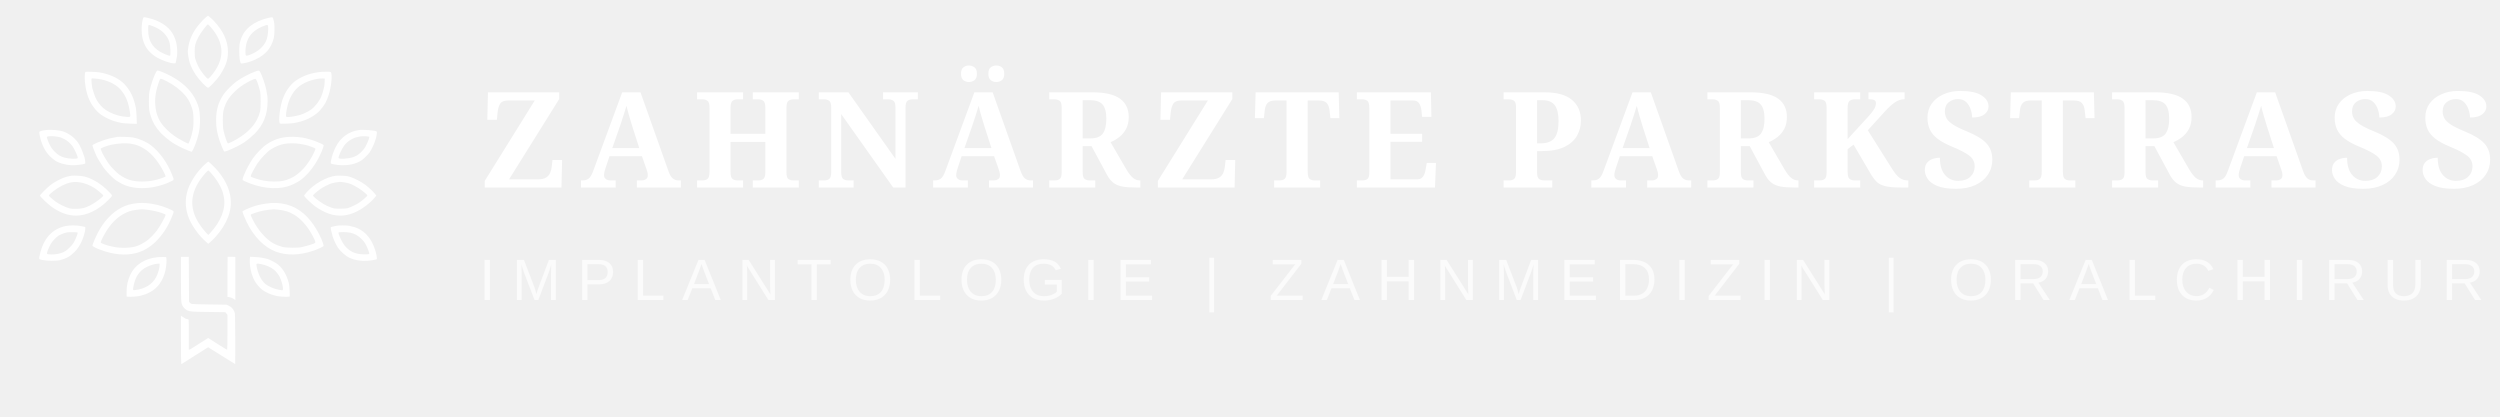
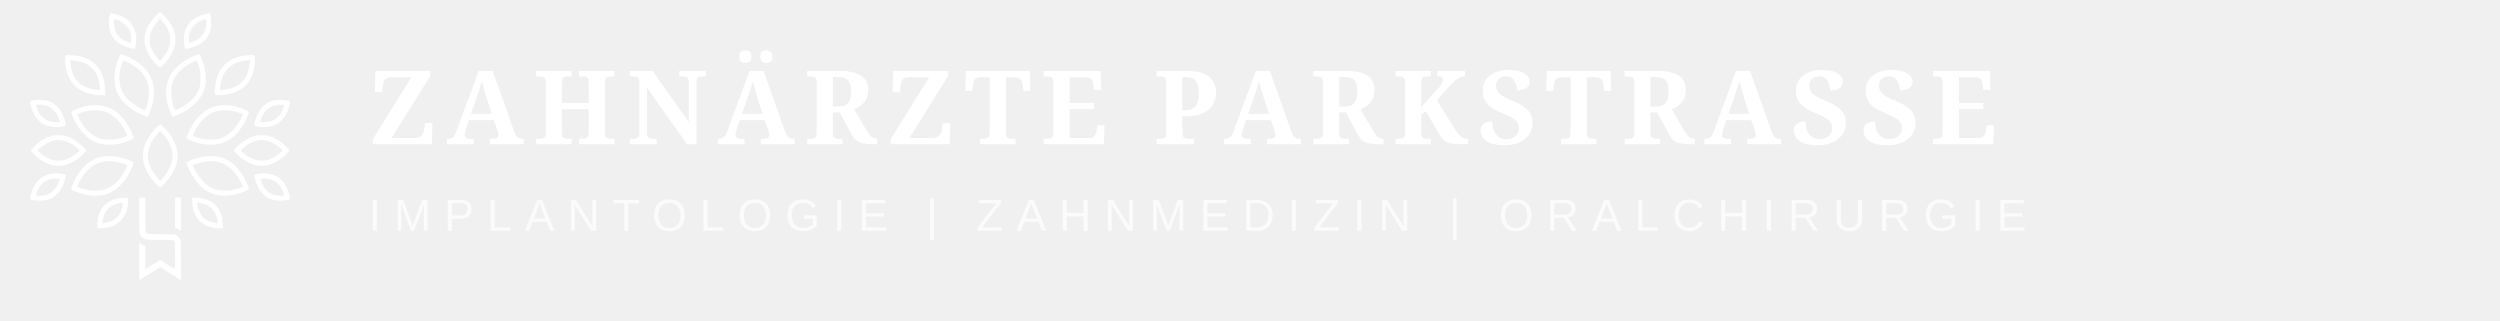
- <svg xmlns="http://www.w3.org/2000/svg" viewBox="0 0 600 100" fill="none">
+ <svg xmlns="http://www.w3.org/2000/svg" viewBox="0 0 780 100" fill="none">
  <g transform="translate(5, 0) scale(0.09)">
    <g transform="translate(0,1000) scale(0.1,-0.1)" stroke="none">
      <g fill="#ffffff">
        <path d="M4939 9543 c-24 -20 -61 -55 -83 -78 -235 -246 -354 -469 -392 -733 -15 -103 -15 -121 0 -225 25 -177 87 -331 201 -503 97 -145 288 -344 331 -344 26 0 220 203 296 310 57 81 141 232 168 305 47 124 62 206 63 345 1 289 -127 564 -389 836 -53 54 -134 124 -144 124 -4 0 -26 -17 -51 -37z m118 -259 c388 -438 390 -879 5 -1322 -39 -45 -60 -62 -75 -60 -24 3 -117 109 -186 213 -58 85 -101 174 -137 280 -24 71 -27 95 -28 220 -1 175 13 227 101 400 55 107 227 335 254 335 4 0 34 -30 66 -66z" />
        <path d="M3247 9463 c-40 -172 -32 -408 19 -559 61 -181 155 -300 328 -415 131 -87 385 -179 494 -179 39 0 39 0 50 53 27 124 32 164 32 264 0 180 -42 342 -123 479 -120 201 -358 351 -664 418 -119 26 -116 28 -136 -61z m290 -168 c220 -86 364 -228 425 -418 27 -84 39 -354 16 -362 -24 -9 -190 58 -273 110 -211 131 -307 307 -309 570 -1 61 2 118 6 128 9 21 13 20 135 -28z" />
        <path d="M6590 9520 c-382 -91 -634 -290 -725 -575 -36 -113 -40 -144 -40 -310 0 -157 10 -247 35 -311 7 -19 13 -20 62 -14 171 24 375 107 514 208 113 84 182 162 237 273 71 142 91 231 91 419 1 146 -5 199 -36 298 -11 38 -25 39 -138 12z m1 -211 c17 -61 0 -246 -32 -349 -59 -186 -225 -339 -461 -425 -102 -36 -108 -32 -108 84 0 180 47 334 137 452 58 77 187 170 293 213 25 10 54 22 65 26 42 17 80 28 90 26 5 -1 12 -13 16 -27z" />
        <path d="M3583 8031 c-53 -112 -114 -295 -144 -431 -20 -90 -24 -133 -24 -305 0 -208 5 -248 51 -396 49 -160 128 -293 259 -437 63 -70 220 -201 320 -267 105 -69 301 -167 419 -210 l94 -34 14 22 c36 56 94 200 135 332 57 188 77 343 70 555 -7 204 -30 302 -108 465 -106 225 -293 421 -561 587 -142 88 -410 208 -466 208 -12 0 -30 -26 -59 -89z m295 -191 c201 -102 371 -231 493 -372 82 -95 119 -156 162 -264 58 -145 71 -216 71 -409 0 -164 -3 -197 -40 -355 -25 -108 -85 -270 -99 -270 -17 0 -196 93 -285 148 -222 136 -433 352 -502 512 -53 122 -65 165 -83 285 -31 206 -10 406 66 635 47 142 51 150 77 150 13 0 76 -27 140 -60z" />
        <path d="M6257 8095 c-163 -58 -377 -172 -512 -272 -117 -88 -277 -249 -339 -341 -141 -212 -199 -414 -199 -692 0 -189 26 -339 92 -540 37 -110 102 -262 122 -287 23 -27 372 131 543 246 84 57 190 146 273 228 232 232 343 511 343 860 0 116 -4 150 -37 318 -25 131 -114 385 -164 470 -25 41 -33 42 -122 10z m48 -280 c17 -44 39 -111 49 -150 9 -38 23 -90 29 -115 17 -65 16 -450 -1 -515 -27 -97 -47 -151 -85 -225 -115 -225 -342 -427 -658 -586 -92 -46 -114 -53 -124 -42 -18 18 -79 203 -106 318 -19 80 -22 125 -23 290 0 218 13 289 79 443 77 177 257 371 476 513 103 67 281 154 309 151 21 -2 29 -14 55 -82z" />
        <path d="M1729 8084 c-34 -10 -35 -209 -3 -403 46 -272 141 -474 308 -650 117 -123 350 -243 561 -289 28 -7 72 -16 98 -22 26 -6 127 -13 224 -17 l176 -6 -6 184 c-7 212 -22 299 -84 479 -51 150 -132 283 -245 401 -141 147 -393 265 -661 309 -74 12 -342 22 -368 14z m426 -204 c212 -44 405 -149 515 -281 134 -161 201 -328 240 -600 18 -122 17 -123 -83 -116 -173 12 -309 49 -462 127 -123 61 -216 140 -290 245 -78 110 -94 147 -165 380 -14 46 -33 241 -26 261 6 15 17 16 94 10 48 -4 127 -16 177 -26z" />
        <path d="M8020 8084 c-275 -26 -475 -93 -680 -229 -153 -102 -294 -304 -366 -523 -68 -206 -107 -561 -69 -622 6 -10 47 -12 177 -7 94 4 186 11 206 16 21 5 64 15 97 21 221 44 464 173 588 313 124 141 174 227 231 399 80 239 112 598 56 628 -17 9 -157 11 -240 4z m82 -259 c-1 -44 -7 -102 -12 -130 -14 -63 -40 -164 -50 -190 -4 -11 -15 -41 -24 -66 -42 -117 -164 -278 -271 -357 -65 -48 -210 -121 -290 -144 -142 -43 -345 -72 -374 -54 -22 14 -6 155 36 316 57 221 174 404 328 515 158 114 423 197 605 192 l55 -2 -3 -80z" />
        <path d="M655 6530 c-95 -13 -156 -31 -162 -48 -8 -20 22 -165 53 -258 76 -224 184 -375 363 -502 91 -66 261 -116 431 -128 87 -6 302 16 356 36 26 10 27 12 20 72 -3 34 -10 76 -16 92 -56 183 -121 328 -185 417 -88 119 -233 228 -370 278 -113 41 -345 61 -490 41z m316 -175 c96 -18 100 -19 191 -65 67 -33 160 -114 210 -180 59 -81 156 -295 145 -324 -12 -31 -225 -24 -352 11 -108 30 -172 69 -259 156 -65 64 -92 102 -128 172 -51 100 -92 215 -81 226 24 22 163 24 274 4z" />
        <path d="M9005 6531 c-270 -44 -481 -200 -607 -449 -61 -121 -98 -228 -123 -351 -19 -96 -19 -94 58 -111 155 -33 326 -35 475 -6 105 21 226 71 292 120 53 40 169 156 200 201 50 72 126 233 149 315 8 25 17 56 22 70 14 39 29 164 21 171 -34 33 -365 59 -487 40z m284 -177 c13 -13 -22 -112 -77 -222 -35 -71 -65 -113 -117 -167 -80 -83 -130 -117 -224 -152 -123 -46 -384 -64 -398 -26 -12 31 82 240 148 330 83 112 232 207 364 231 33 7 69 14 80 16 33 8 215 0 224 -10z" />
        <path d="M7135 6349 c-215 -13 -392 -73 -580 -198 -104 -68 -286 -257 -374 -385 -76 -113 -185 -314 -216 -401 -10 -27 -21 -54 -25 -60 -12 -19 -31 -95 -25 -105 3 -5 29 -20 58 -33 378 -178 808 -232 1131 -141 99 28 261 105 343 163 149 106 296 269 418 465 59 95 86 148 160 311 23 51 55 157 50 165 -9 14 -118 67 -215 103 -87 32 -132 46 -245 76 -132 34 -320 50 -480 40z m295 -184 c52 -8 120 -20 150 -27 90 -19 262 -82 273 -99 7 -12 -2 -41 -38 -115 -158 -327 -379 -568 -621 -679 -143 -65 -247 -86 -434 -86 -191 0 -356 28 -535 92 -78 27 -95 37 -95 53 0 27 105 225 178 336 87 131 261 314 354 373 127 81 245 128 373 152 96 18 280 18 395 0z" />
        <path d="M2559 6346 c-3 -3 -36 -10 -74 -15 -77 -12 -128 -24 -220 -51 -148 -44 -355 -135 -355 -156 0 -19 48 -149 81 -222 16 -35 29 -65 29 -67 0 -12 121 -213 178 -295 74 -107 258 -296 342 -351 77 -51 175 -104 238 -128 273 -108 648 -104 997 10 101 33 97 31 218 88 102 47 99 32 34 196 -126 315 -326 591 -557 770 -121 93 -312 177 -476 209 -75 15 -423 24 -435 12z m386 -181 c120 -23 157 -35 243 -75 202 -95 380 -267 534 -517 55 -87 138 -252 138 -272 0 -13 -19 -22 -110 -54 -175 -61 -332 -88 -515 -88 -255 0 -418 49 -610 186 -74 53 -225 208 -286 295 -43 60 -159 255 -159 265 0 3 -11 28 -25 57 -14 28 -25 59 -25 69 0 22 162 84 290 110 188 39 399 49 525 24z" />
        <path d="M4921 5628 c-199 -175 -389 -452 -465 -678 -78 -232 -77 -472 3 -710 77 -228 286 -527 493 -701 l47 -40 78 69 c143 127 297 327 386 502 94 186 137 352 137 530 0 277 -109 548 -331 824 -60 76 -253 266 -269 266 -5 0 -40 -28 -79 -62z m170 -264 c116 -131 216 -292 280 -449 12 -31 28 -93 44 -175 58 -294 -77 -644 -367 -955 l-47 -50 -41 40 c-54 51 -155 180 -212 271 -285 445 -225 891 178 1342 48 53 69 70 80 64 8 -5 47 -44 85 -88z" />
        <path d="M1355 5314 c-68 -7 -187 -40 -255 -71 -140 -63 -226 -113 -325 -190 -85 -67 -265 -250 -265 -269 0 -25 221 -237 318 -304 220 -154 431 -230 642 -230 292 0 604 151 868 422 115 117 112 106 45 179 -142 153 -299 275 -451 350 -124 60 -135 64 -229 90 -72 19 -262 32 -348 23z m210 -175 c126 -17 274 -74 400 -154 71 -45 235 -184 235 -199 0 -33 -230 -205 -352 -264 -147 -71 -198 -84 -346 -90 -104 -3 -149 -1 -205 13 -98 23 -285 114 -377 183 -93 70 -170 141 -170 157 0 36 219 203 350 266 179 87 306 111 465 88z" />
        <path d="M8405 5314 c-256 -28 -595 -222 -797 -457 -49 -57 -57 -71 -48 -87 21 -39 188 -197 286 -271 101 -76 258 -160 370 -198 250 -84 487 -65 739 57 169 83 363 231 471 361 l53 64 -22 31 c-39 56 -170 181 -266 254 -99 76 -283 174 -386 206 -33 10 -73 22 -89 27 -33 10 -252 19 -311 13z m225 -178 c107 -17 157 -34 267 -90 135 -68 343 -226 343 -261 0 -16 -130 -130 -214 -187 -69 -48 -239 -129 -311 -149 -33 -9 -102 -14 -200 -14 -139 0 -156 2 -235 29 -147 50 -277 127 -425 252 -36 31 -65 61 -65 69 0 15 95 100 190 169 64 47 230 132 304 156 52 17 172 38 221 39 22 1 78 -5 125 -13z" />
        <path d="M3010 4570 c-126 -24 -163 -34 -237 -64 -257 -106 -483 -313 -663 -611 -81 -134 -200 -401 -200 -449 0 -14 98 -65 198 -102 362 -137 687 -167 975 -90 189 51 360 152 515 304 183 181 327 400 429 657 65 164 67 149 -30 195 -325 151 -707 213 -987 160z m326 -160 c142 -13 356 -60 449 -99 11 -5 32 -13 48 -20 15 -6 27 -16 27 -22 0 -39 -144 -296 -234 -419 -59 -81 -190 -214 -265 -269 -62 -46 -187 -114 -256 -139 -165 -60 -446 -68 -665 -18 -111 25 -121 28 -214 61 -69 24 -92 36 -94 51 -4 29 95 224 178 347 123 185 277 331 436 416 118 63 196 87 339 106 131 17 124 17 251 5z" />
        <path d="M6525 4569 c-157 -25 -227 -42 -355 -86 -95 -32 -260 -109 -260 -121 0 -27 50 -155 109 -277 190 -394 469 -678 779 -795 291 -110 642 -101 1012 27 89 30 255 106 263 121 7 10 -23 110 -55 182 -129 289 -280 508 -465 674 -271 243 -634 340 -1028 275z m337 -160 c162 -17 294 -56 390 -116 21 -13 40 -23 43 -23 3 0 30 -18 59 -39 169 -125 315 -304 433 -531 66 -126 77 -160 60 -177 -23 -23 -173 -70 -362 -114 -93 -22 -410 -19 -500 4 -78 20 -177 58 -245 95 -205 111 -422 361 -560 642 -27 57 -50 109 -50 116 0 17 17 26 110 56 171 57 298 81 502 97 10 0 64 -4 120 -10z" />
        <path d="M1184 3970 c-351 -78 -577 -328 -674 -746 -33 -142 -36 -137 73 -159 122 -25 371 -26 467 -1 163 42 268 102 386 221 130 131 226 324 275 550 10 50 11 115 2 115 -5 0 -52 9 -106 20 -126 26 -308 25 -423 0z m331 -170 c8 -14 -28 -115 -79 -220 -33 -69 -58 -102 -131 -176 -86 -87 -134 -118 -230 -152 -89 -31 -239 -46 -330 -34 -48 7 -50 8 -47 37 5 36 52 153 94 231 38 70 146 186 213 230 48 30 170 77 225 87 53 9 279 7 285 -3z" />
        <path d="M8415 3979 c-22 -5 -64 -15 -93 -21 -29 -6 -55 -15 -58 -19 -7 -12 25 -162 53 -249 29 -90 94 -228 136 -290 74 -108 216 -232 317 -278 137 -61 297 -88 470 -77 94 6 238 31 252 44 13 12 -13 151 -48 259 -88 267 -236 454 -439 552 -73 35 -111 47 -248 79 -56 13 -285 13 -342 0z m374 -185 c126 -31 203 -75 295 -166 70 -70 91 -100 130 -180 56 -117 87 -209 75 -223 -5 -5 -62 -9 -127 -8 -237 1 -394 71 -529 236 -62 75 -163 288 -163 342 0 22 230 21 319 -1z" />
        <path d="M3635 3140 c-332 -35 -590 -202 -712 -460 -72 -151 -103 -293 -103 -467 l0 -120 43 -6 c52 -7 263 8 321 24 124 33 160 46 251 93 211 108 356 307 419 576 23 101 39 279 29 325 l-9 40 -84 1 c-47 1 -116 -2 -155 -6z m65 -214 c0 -53 -22 -146 -57 -239 -79 -213 -260 -358 -508 -408 -108 -21 -134 -22 -141 -6 -8 21 20 158 50 245 56 167 163 290 316 364 52 26 120 52 150 59 30 6 69 15 85 20 17 4 47 8 68 8 l37 1 0 -44z" />
        <path d="M6107 3099 c-11 -100 13 -291 51 -406 48 -143 86 -213 166 -308 80 -95 133 -135 254 -194 71 -36 114 -51 231 -81 59 -16 254 -30 314 -23 l47 6 0 91 c0 98 -15 245 -29 286 -5 14 -17 52 -27 85 -52 166 -167 331 -290 416 -53 36 -191 106 -237 120 -88 28 -225 50 -343 55 l-131 7 -6 -54z m311 -144 c126 -27 253 -83 332 -147 52 -42 124 -133 153 -193 47 -95 87 -239 87 -311 0 -40 -2 -44 -25 -44 -14 0 -44 5 -67 10 -24 6 -72 17 -107 25 -75 18 -209 83 -267 131 -114 92 -201 270 -239 486 -12 64 5 69 133 43z" />
        <path d="M5514 3151 c-2 -2 -4 -244 -4 -536 l0 -532 45 -6 c43 -6 95 -29 143 -63 l22 -16 0 575 0 576 -101 3 c-55 2 -103 1 -105 -1z" />
        <path d="M4270 2565 c0 -608 2 -642 44 -722 22 -43 85 -104 126 -121 79 -33 113 -36 559 -41 l453 -6 29 -35 29 -34 0 -463 c0 -254 -3 -464 -8 -467 -8 -4 -25 6 -337 203 l-169 108 -88 -56 c-418 -267 -428 -272 -428 -250 0 8 0 186 0 395 0 210 -2 389 -6 398 -3 9 -17 16 -30 16 -32 0 -70 18 -126 58 l-48 34 0 -646 c0 -355 3 -646 8 -646 4 0 45 25 92 55 47 30 164 104 260 165 96 61 217 138 268 170 51 33 95 60 97 60 5 0 177 -108 529 -330 104 -66 190 -120 193 -120 2 0 3 305 1 678 -3 634 -4 680 -22 717 -39 84 -78 127 -146 159 l-65 31 -450 6 c-247 3 -462 9 -477 14 -14 4 -37 18 -50 32 l-23 25 -3 599 -3 599 -104 0 -105 0 0 -585z" />
      </g>
    </g>
  </g>
  <text x="115" y="45" font-family="'Cormorant Garamond', 'Georgia', serif" font-size="32" font-weight="600" fill="#ffffff" letter-spacing="3">ZAHNÄRZTE PARKSTRASSE</text>
  <text x="115" y="72" font-family="'Work Sans', 'Arial', sans-serif" font-size="14" font-weight="400" fill="rgba(255,255,255,0.7)" letter-spacing="4">IMPLANTOLOGIE  |  ZAHNMEDIZIN  |  ORALCHIRURGIE</text>
</svg>
